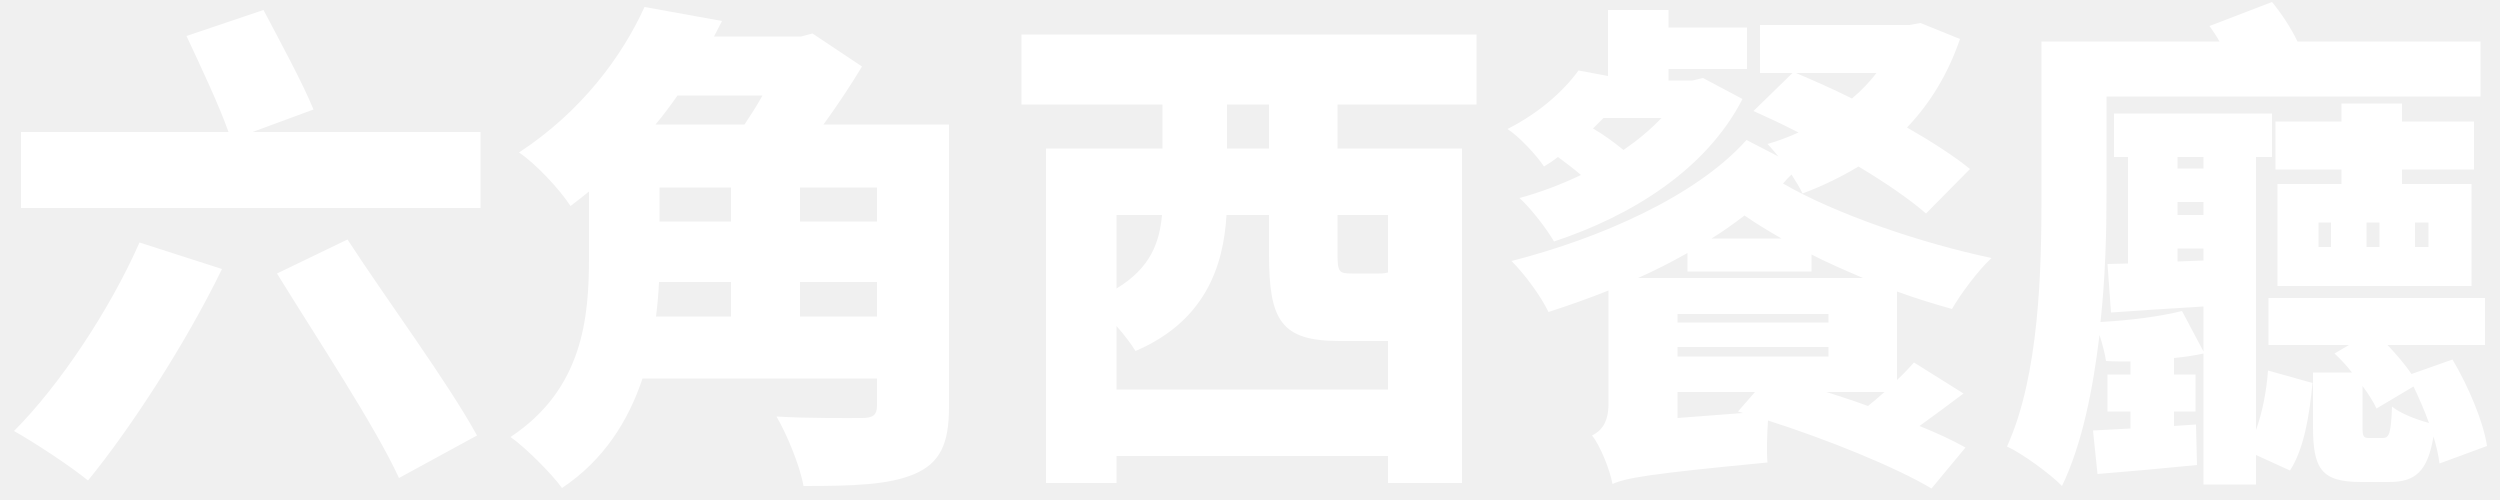
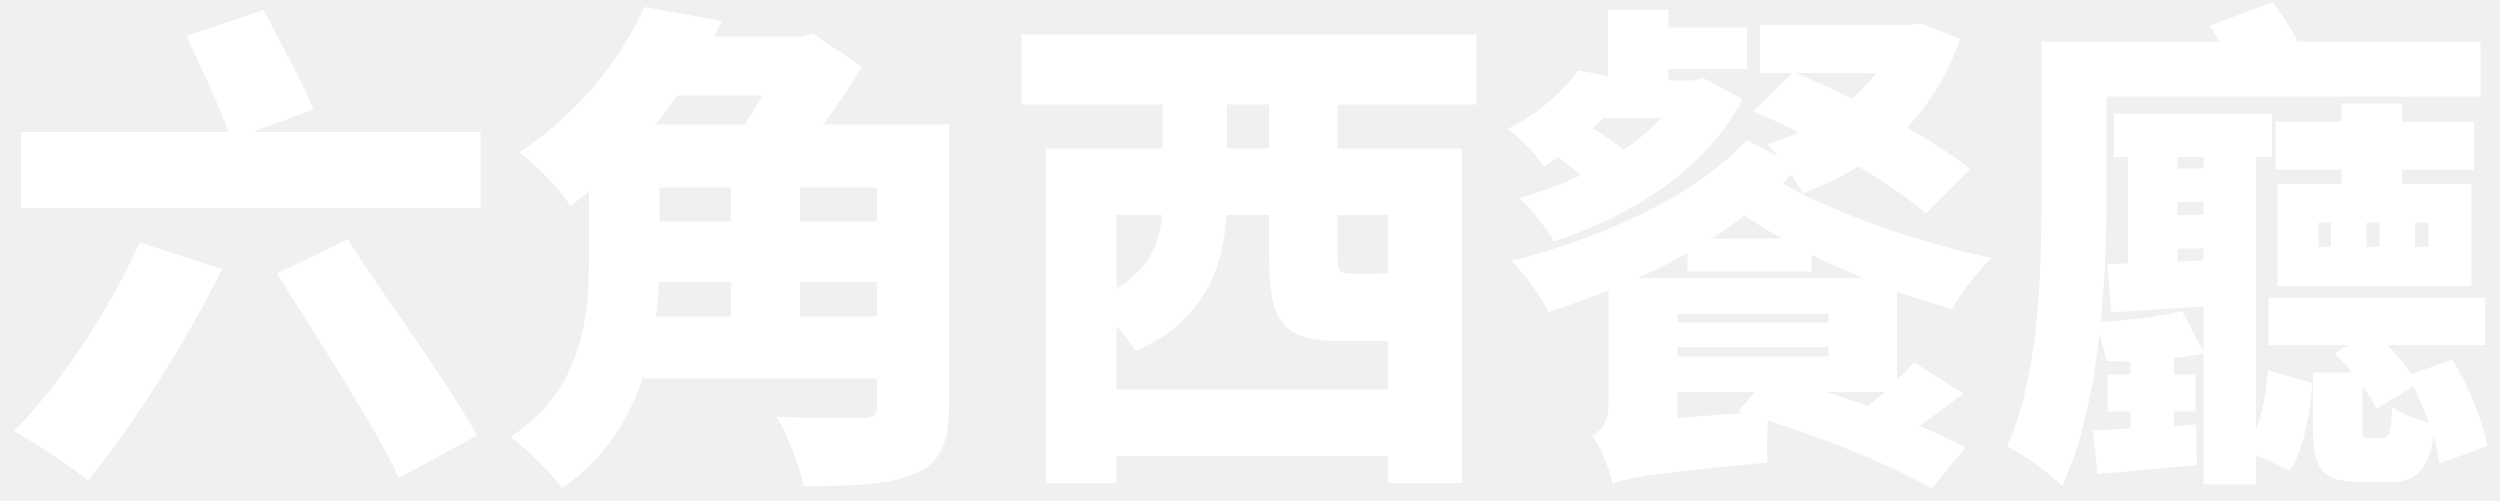
- <svg xmlns="http://www.w3.org/2000/svg" width="120px" height="24px" viewBox="0 0 120 24" version="1.1">
+ <svg xmlns="http://www.w3.org/2000/svg" width="150px" height="30px" viewBox="0 0 120 24" version="1.1">
  <defs />
  <g id="Welcome" stroke="none" stroke-width="1" fill="none" fill-rule="evenodd">
    <g id="Artboard" transform="translate(-793, -48)" fill="#FFFFFF">
      <path d="M799.696,59.64 C798.256,62.904 795.832,66.528 793.672,68.688 C794.656,69.24 796.408,70.392 797.224,71.064 C799.264,68.568 801.904,64.512 803.656,60.912 L799.696,59.64 Z M806.296,61.128 C808.216,64.248 810.976,68.4 812.152,70.944 L815.896,68.904 C814.504,66.36 811.552,62.376 809.68,59.496 L806.296,61.128 Z M805.12,54.336 L808.048,53.256 C807.52,51.96 806.416,49.944 805.648,48.48 L801.952,49.728 C802.624,51.168 803.512,53.04 803.968,54.336 L794.008,54.336 L794.008,57.984 L816.064,57.984 L816.064,54.336 L805.12,54.336 Z M831.4,63.192 L831.4,61.536 L835.096,61.536 L835.096,63.192 L831.4,63.192 Z M828.088,61.536 L828.088,63.192 L824.488,63.192 C824.56,62.64 824.608,62.064 824.632,61.536 L828.088,61.536 Z M829.6,52.584 C829.336,53.064 829.024,53.544 828.736,53.976 L824.464,53.976 C824.848,53.52 825.184,53.064 825.52,52.584 L829.6,52.584 Z M824.656,57 L828.088,57 L828.088,58.632 L824.656,58.632 L824.656,57 Z M835.096,58.632 L831.4,58.632 L831.4,57 L835.096,57 L835.096,58.632 Z M838.552,53.976 L832.528,53.976 C833.224,53.016 833.872,52.032 834.376,51.192 L832,49.608 L831.448,49.752 L827.272,49.752 C827.392,49.512 827.536,49.248 827.656,49.008 L823.936,48.336 C822.856,50.712 820.912,53.352 817.912,55.32 C818.704,55.848 819.856,57.072 820.384,57.888 C820.696,57.648 820.984,57.432 821.272,57.192 L821.272,60.36 C821.272,63.24 820.984,66.672 817.504,68.976 C818.2,69.456 819.496,70.752 819.976,71.424 C821.992,70.08 823.168,68.184 823.84,66.168 L835.096,66.168 L835.096,67.464 C835.096,67.92 834.904,68.064 834.376,68.064 C833.848,68.064 831.784,68.088 830.272,67.992 C830.776,68.856 831.4,70.368 831.568,71.328 C833.944,71.328 835.648,71.28 836.896,70.752 C838.12,70.224 838.552,69.312 838.552,67.536 L838.552,53.976 Z M853.912,55.128 L851.896,55.128 L851.896,53.016 L853.912,53.016 L853.912,55.128 Z M859.624,58.32 L859.624,61.08 C859.528,61.104 859.408,61.128 859.216,61.128 L857.872,61.128 C857.272,61.128 857.2,61.056 857.2,60.168 L857.2,58.32 L859.624,58.32 Z M846.592,66.696 L846.592,63.648 C846.976,64.08 847.312,64.536 847.504,64.848 C850.816,63.432 851.728,60.816 851.872,58.32 L853.912,58.32 L853.912,60.192 C853.912,63.384 854.488,64.368 857.296,64.368 L859.576,64.368 L859.624,64.368 L859.624,66.696 L846.592,66.696 Z M848.776,58.32 C848.656,59.64 848.224,60.864 846.592,61.848 L846.592,58.32 L848.776,58.32 Z M863.872,53.016 L863.872,49.656 L842.032,49.656 L842.032,53.016 L848.8,53.016 L848.8,55.128 L843.208,55.128 L843.208,71.184 L846.592,71.184 L846.592,69.888 L859.624,69.888 L859.624,71.184 L863.176,71.184 L863.176,55.128 L857.2,55.128 L857.2,53.016 L863.872,53.016 Z M872.752,53.664 C872.224,54.216 871.624,54.72 870.928,55.2 C870.52,54.864 869.968,54.456 869.464,54.168 C869.632,54 869.8,53.832 869.968,53.664 L872.752,53.664 Z M874.744,51.744 L874.24,51.864 L873.088,51.864 L873.088,51.312 L876.856,51.312 L876.856,49.32 L873.088,49.32 L873.088,48.48 L870.184,48.48 L870.184,51.648 L868.768,51.384 C868.072,52.344 866.92,53.4 865.36,54.192 C865.912,54.552 866.728,55.416 867.112,55.992 C867.352,55.848 867.568,55.704 867.784,55.536 C868.144,55.8 868.552,56.112 868.888,56.4 C867.928,56.856 866.92,57.24 865.936,57.504 C866.488,58.008 867.232,58.968 867.592,59.592 C871.288,58.368 874.888,56.16 876.64,52.752 L874.744,51.744 Z M871.624,61.344 C872.44,60.984 873.232,60.576 874,60.144 L874,61.032 L879.952,61.032 L879.952,60.216 C880.744,60.624 881.584,60.984 882.424,61.344 L871.624,61.344 Z M883.456,66.816 C883.192,67.056 882.928,67.272 882.664,67.488 C882.016,67.248 881.344,67.032 880.672,66.816 L883.456,66.816 Z M873.52,68.064 L873.52,66.816 L877.24,66.816 L876.424,67.752 L876.664,67.824 L873.52,68.064 Z M873.52,64.656 L880.768,64.656 L880.768,65.112 L873.52,65.112 L873.52,64.656 Z M873.52,63.072 L880.768,63.072 L880.768,63.48 L873.52,63.48 L873.52,63.072 Z M875.152,59.448 C875.704,59.112 876.232,58.728 876.736,58.344 C877.288,58.728 877.888,59.088 878.512,59.448 L875.152,59.448 Z M883.072,51.504 C882.736,51.936 882.352,52.344 881.896,52.728 C880.984,52.272 880.048,51.864 879.208,51.504 L883.072,51.504 Z M887.56,56.112 C886.792,55.488 885.712,54.792 884.536,54.12 C885.64,52.968 886.504,51.552 887.08,49.872 L885.184,49.104 L884.656,49.2 L877.48,49.2 L877.48,51.504 L879.04,51.504 L877.168,53.328 C877.864,53.64 878.584,53.976 879.328,54.36 C878.848,54.576 878.344,54.768 877.84,54.912 C878.008,55.08 878.176,55.296 878.368,55.512 L876.832,54.72 C874.408,57.432 869.776,59.448 865.552,60.528 C866.224,61.2 866.968,62.232 867.328,62.976 C868.288,62.664 869.248,62.328 870.208,61.944 L870.208,67.368 C870.208,68.304 869.848,68.688 869.416,68.904 C869.8,69.36 870.28,70.56 870.4,71.232 C871.048,70.944 872.056,70.752 877.84,70.2 C877.792,69.696 877.816,68.88 877.864,68.184 C880.72,69.096 883.984,70.416 885.712,71.448 L887.344,69.48 C886.744,69.144 885.976,68.784 885.136,68.448 C885.832,67.944 886.552,67.416 887.248,66.888 L884.872,65.4 C884.632,65.664 884.368,65.952 884.056,66.24 L884.056,61.992 C884.968,62.328 885.856,62.592 886.696,62.832 C887.104,62.112 887.968,60.96 888.592,60.384 C885.184,59.664 881.104,58.272 878.584,56.808 C878.704,56.664 878.848,56.52 878.992,56.376 C879.208,56.712 879.4,57.024 879.52,57.288 C880.48,56.928 881.368,56.496 882.208,55.992 C883.528,56.784 884.68,57.576 885.448,58.248 L887.56,56.112 Z M897.52,60.552 L897.52,59.928 L898.768,59.928 L898.768,60.504 L897.52,60.552 Z M898.768,55.536 L898.768,56.088 L897.52,56.088 L897.52,55.536 L898.768,55.536 Z M897.52,57.696 L898.768,57.696 L898.768,58.32 L897.52,58.32 L897.52,57.696 Z M901.288,55.536 L902.056,55.536 L902.056,53.448 L894.472,53.448 L894.472,55.536 L895.144,55.536 L895.144,60.648 L894.16,60.672 L894.328,63 C895.672,62.904 897.184,62.808 898.768,62.712 L898.768,64.872 L897.736,62.928 C896.704,63.192 895.168,63.384 893.824,63.456 C894.064,61.248 894.112,59.088 894.112,57.336 L894.112,52.632 L912.064,52.632 L912.064,49.992 L903.28,49.992 C902.968,49.344 902.512,48.648 902.056,48.096 L899.056,49.248 C899.224,49.488 899.392,49.728 899.536,49.992 L890.992,49.992 L890.992,57.36 C890.992,60.912 890.896,66 889.336,69.432 C890.032,69.744 891.424,70.752 891.976,71.328 C892.936,69.336 893.464,66.696 893.776,64.08 C893.92,64.512 894.04,64.992 894.088,65.328 C894.448,65.352 894.856,65.352 895.264,65.352 L895.264,65.976 L894.16,65.976 L894.16,67.752 L895.264,67.752 L895.264,68.568 L893.464,68.664 L893.68,70.752 C895.168,70.632 896.776,70.488 898.456,70.32 L898.408,68.376 L897.352,68.448 L897.352,67.752 L898.384,67.752 L898.384,65.976 L897.352,65.976 L897.352,65.184 C897.856,65.136 898.336,65.064 898.768,64.968 L898.768,71.256 L901.288,71.256 L901.288,69.84 L902.92,70.584 C903.592,69.552 903.856,67.92 904,66.384 L901.864,65.784 C901.792,66.768 901.6,67.776 901.288,68.64 L901.288,55.536 Z M908.92,58.68 L909.568,58.68 L909.568,59.856 L908.92,59.856 L908.92,58.68 Z M907.216,59.856 L906.592,59.856 L906.592,58.68 L907.216,58.68 L907.216,59.856 Z M904.888,59.856 L904.288,59.856 L904.288,58.68 L904.888,58.68 L904.888,59.856 Z M911.752,56.136 L911.752,53.832 L908.296,53.832 L908.296,52.968 L905.392,52.968 L905.392,53.832 L902.224,53.832 L902.224,56.136 L905.392,56.136 L905.392,56.832 L902.32,56.832 L902.32,61.728 L911.632,61.728 L911.632,56.832 L908.296,56.832 L908.296,56.136 L911.752,56.136 Z M906.736,69.024 C906.448,69.024 906.4,68.976 906.4,68.472 L906.4,66.528 C906.688,66.912 906.928,67.296 907.072,67.608 L908.848,66.552 C909.112,67.104 909.376,67.704 909.592,68.304 C908.968,68.136 908.176,67.824 907.816,67.512 C907.768,68.856 907.672,69.024 907.36,69.024 L906.736,69.024 Z M912.376,69.408 C912.208,68.256 911.488,66.552 910.72,65.256 L908.752,65.952 C908.464,65.52 908.032,65.016 907.6,64.56 L912.28,64.56 L912.28,62.304 L901.888,62.304 L901.888,64.56 L905.752,64.56 L905.056,64.968 C905.344,65.232 905.632,65.544 905.896,65.88 L904.024,65.88 L904.024,68.472 C904.024,70.488 904.408,71.136 906.328,71.136 L907.672,71.136 C908.92,71.136 909.52,70.656 909.808,68.952 C909.952,69.432 910.048,69.864 910.096,70.248 L912.376,69.408 Z" id="logo_w" />
    </g>
  </g>
</svg>
